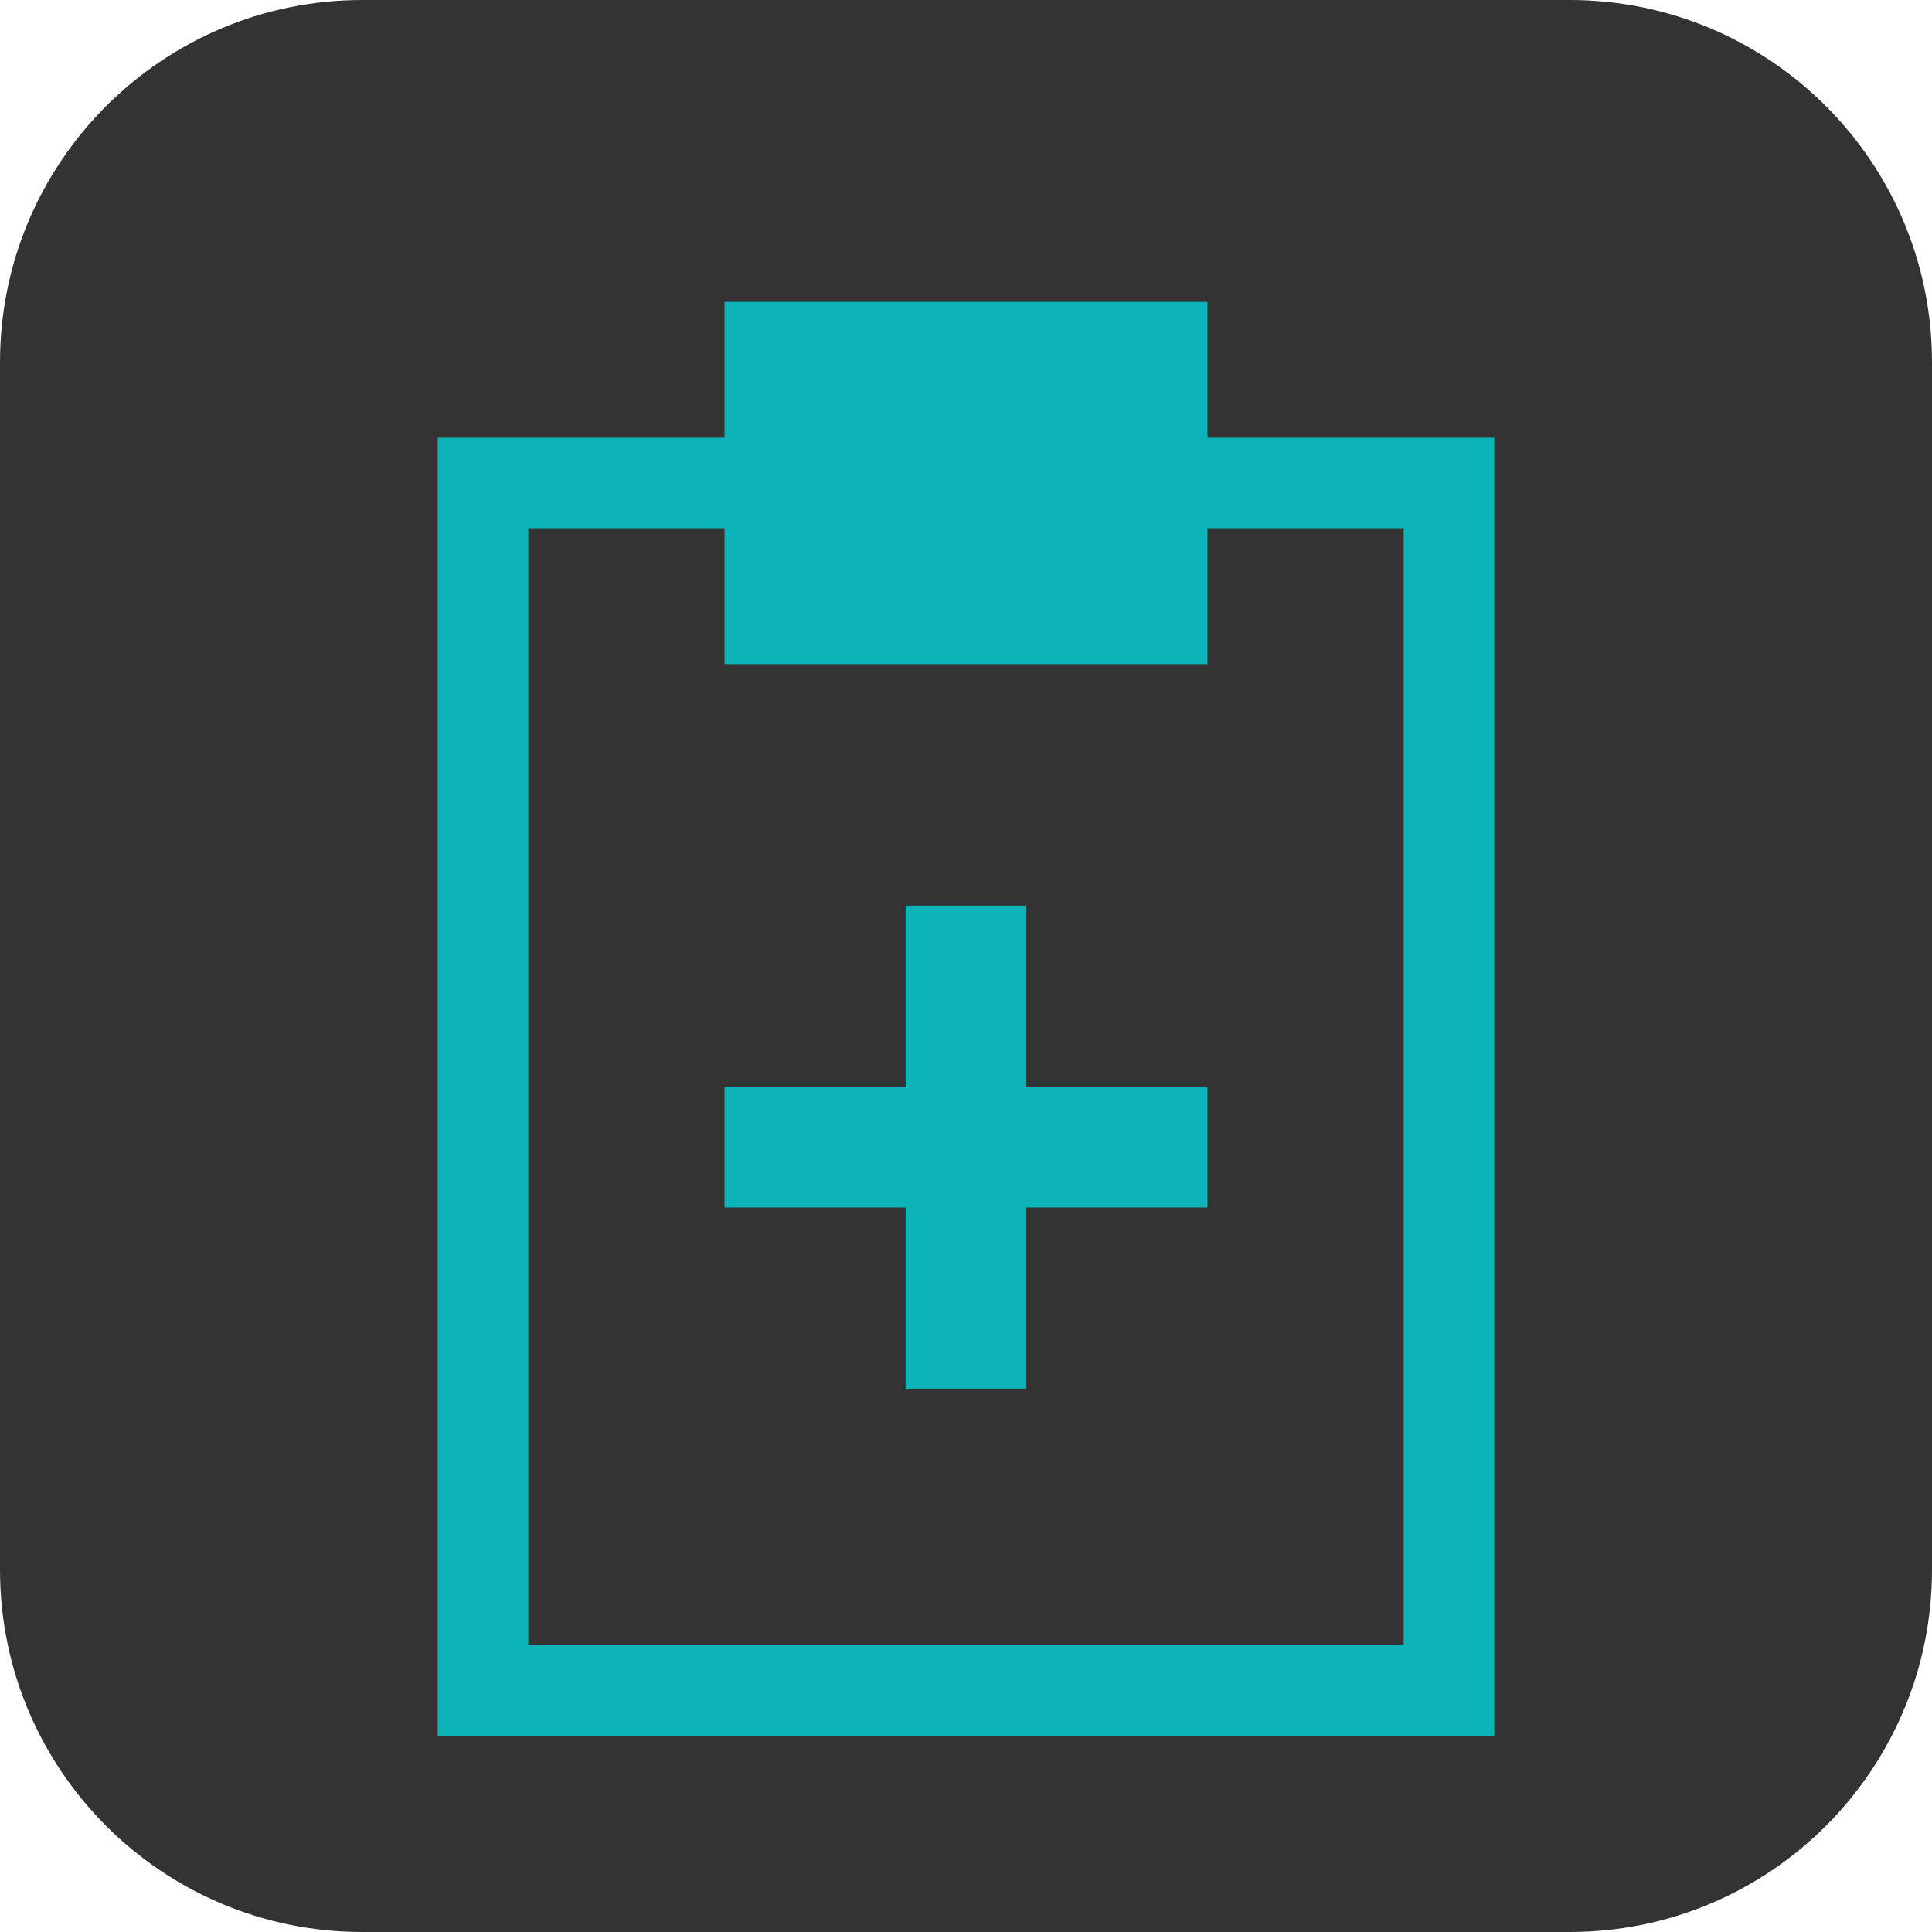
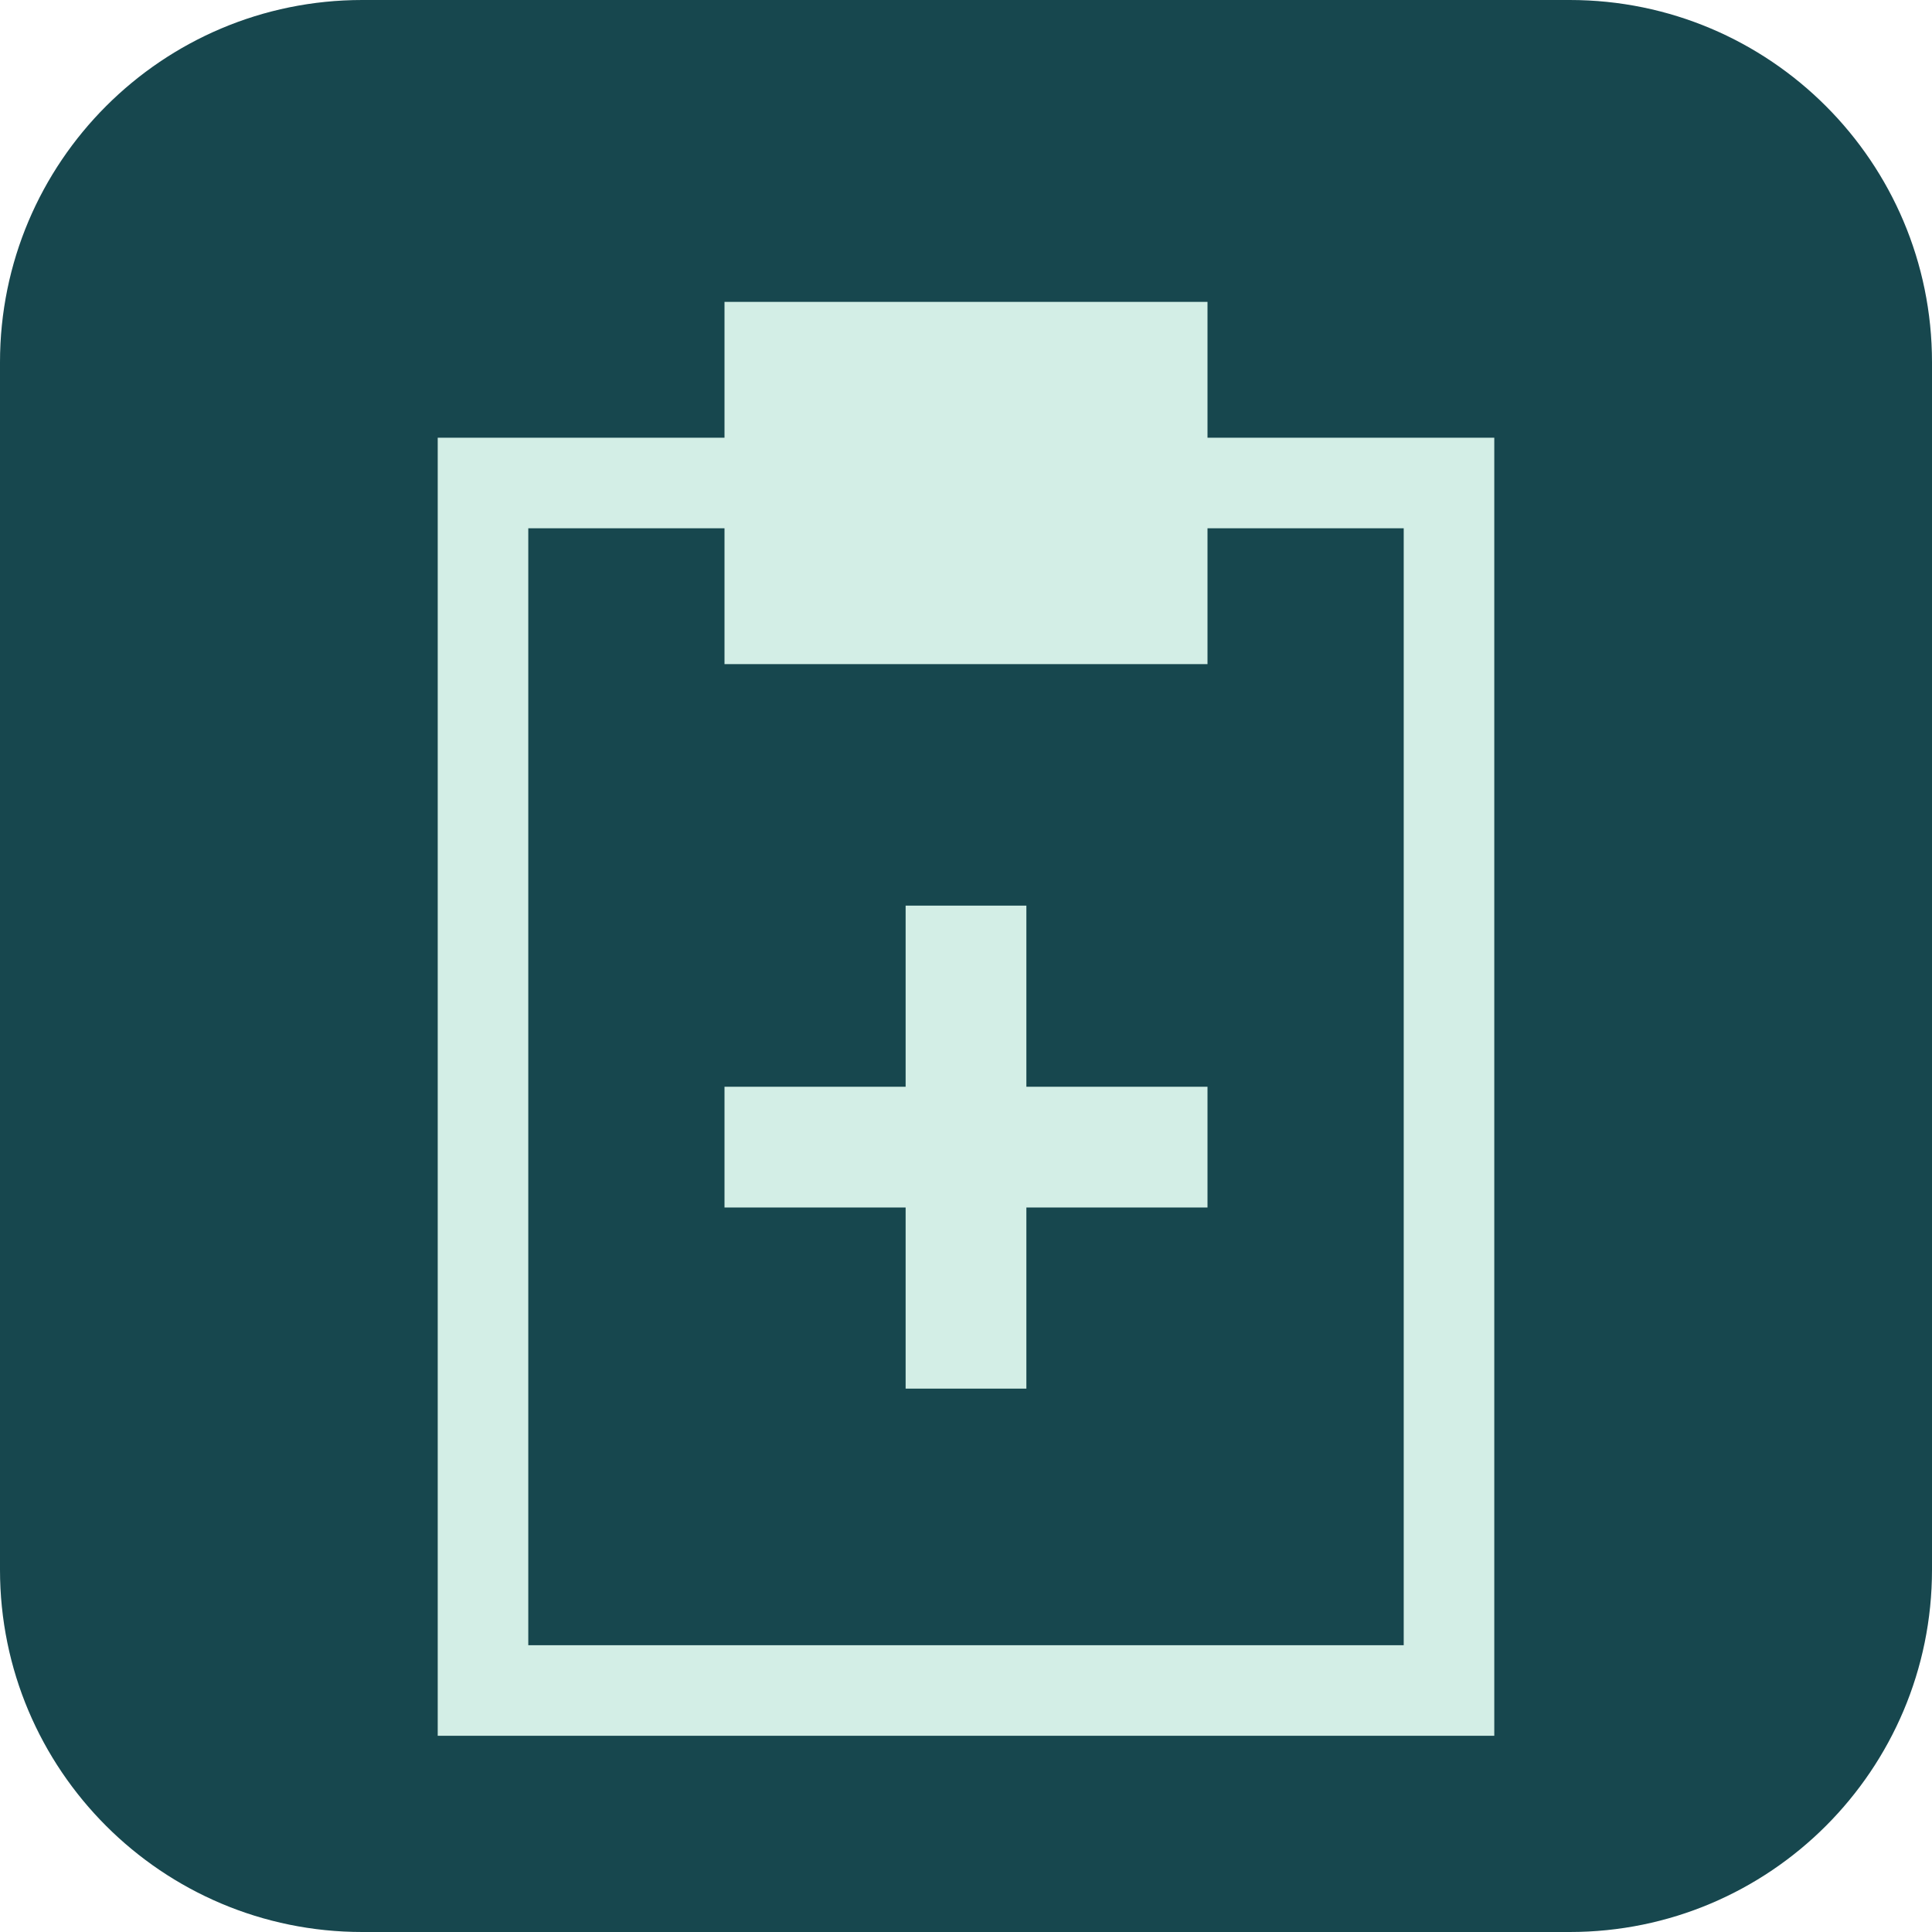
<svg xmlns="http://www.w3.org/2000/svg" viewBox="0 0 32 32">
-   <rect width="32" height="32" rx="6" fill="#333333" />
-   <path d="M8 8h16v20H8z" fill="none" stroke="#0cb3b7" stroke-width="1.5" />
-   <path d="M12 5h8v6h-8z" fill="#0cb3b7" />
-   <path d="M12 19h8m-4-4v8" fill="none" stroke="#0cb3b7" stroke-width="2" />
+   <rect width="32" height="32" rx="6" fill="#17474e" />
+   <path d="M8 8h16v20H8z" fill="none" stroke="#d3eee6" stroke-width="1.5" />
+   <path d="M12 5h8v6h-8z" fill="#d3eee6" />
+   <path d="M12 19h8m-4-4v8" fill="none" stroke="#d3eee6" stroke-width="2" />
</svg>
